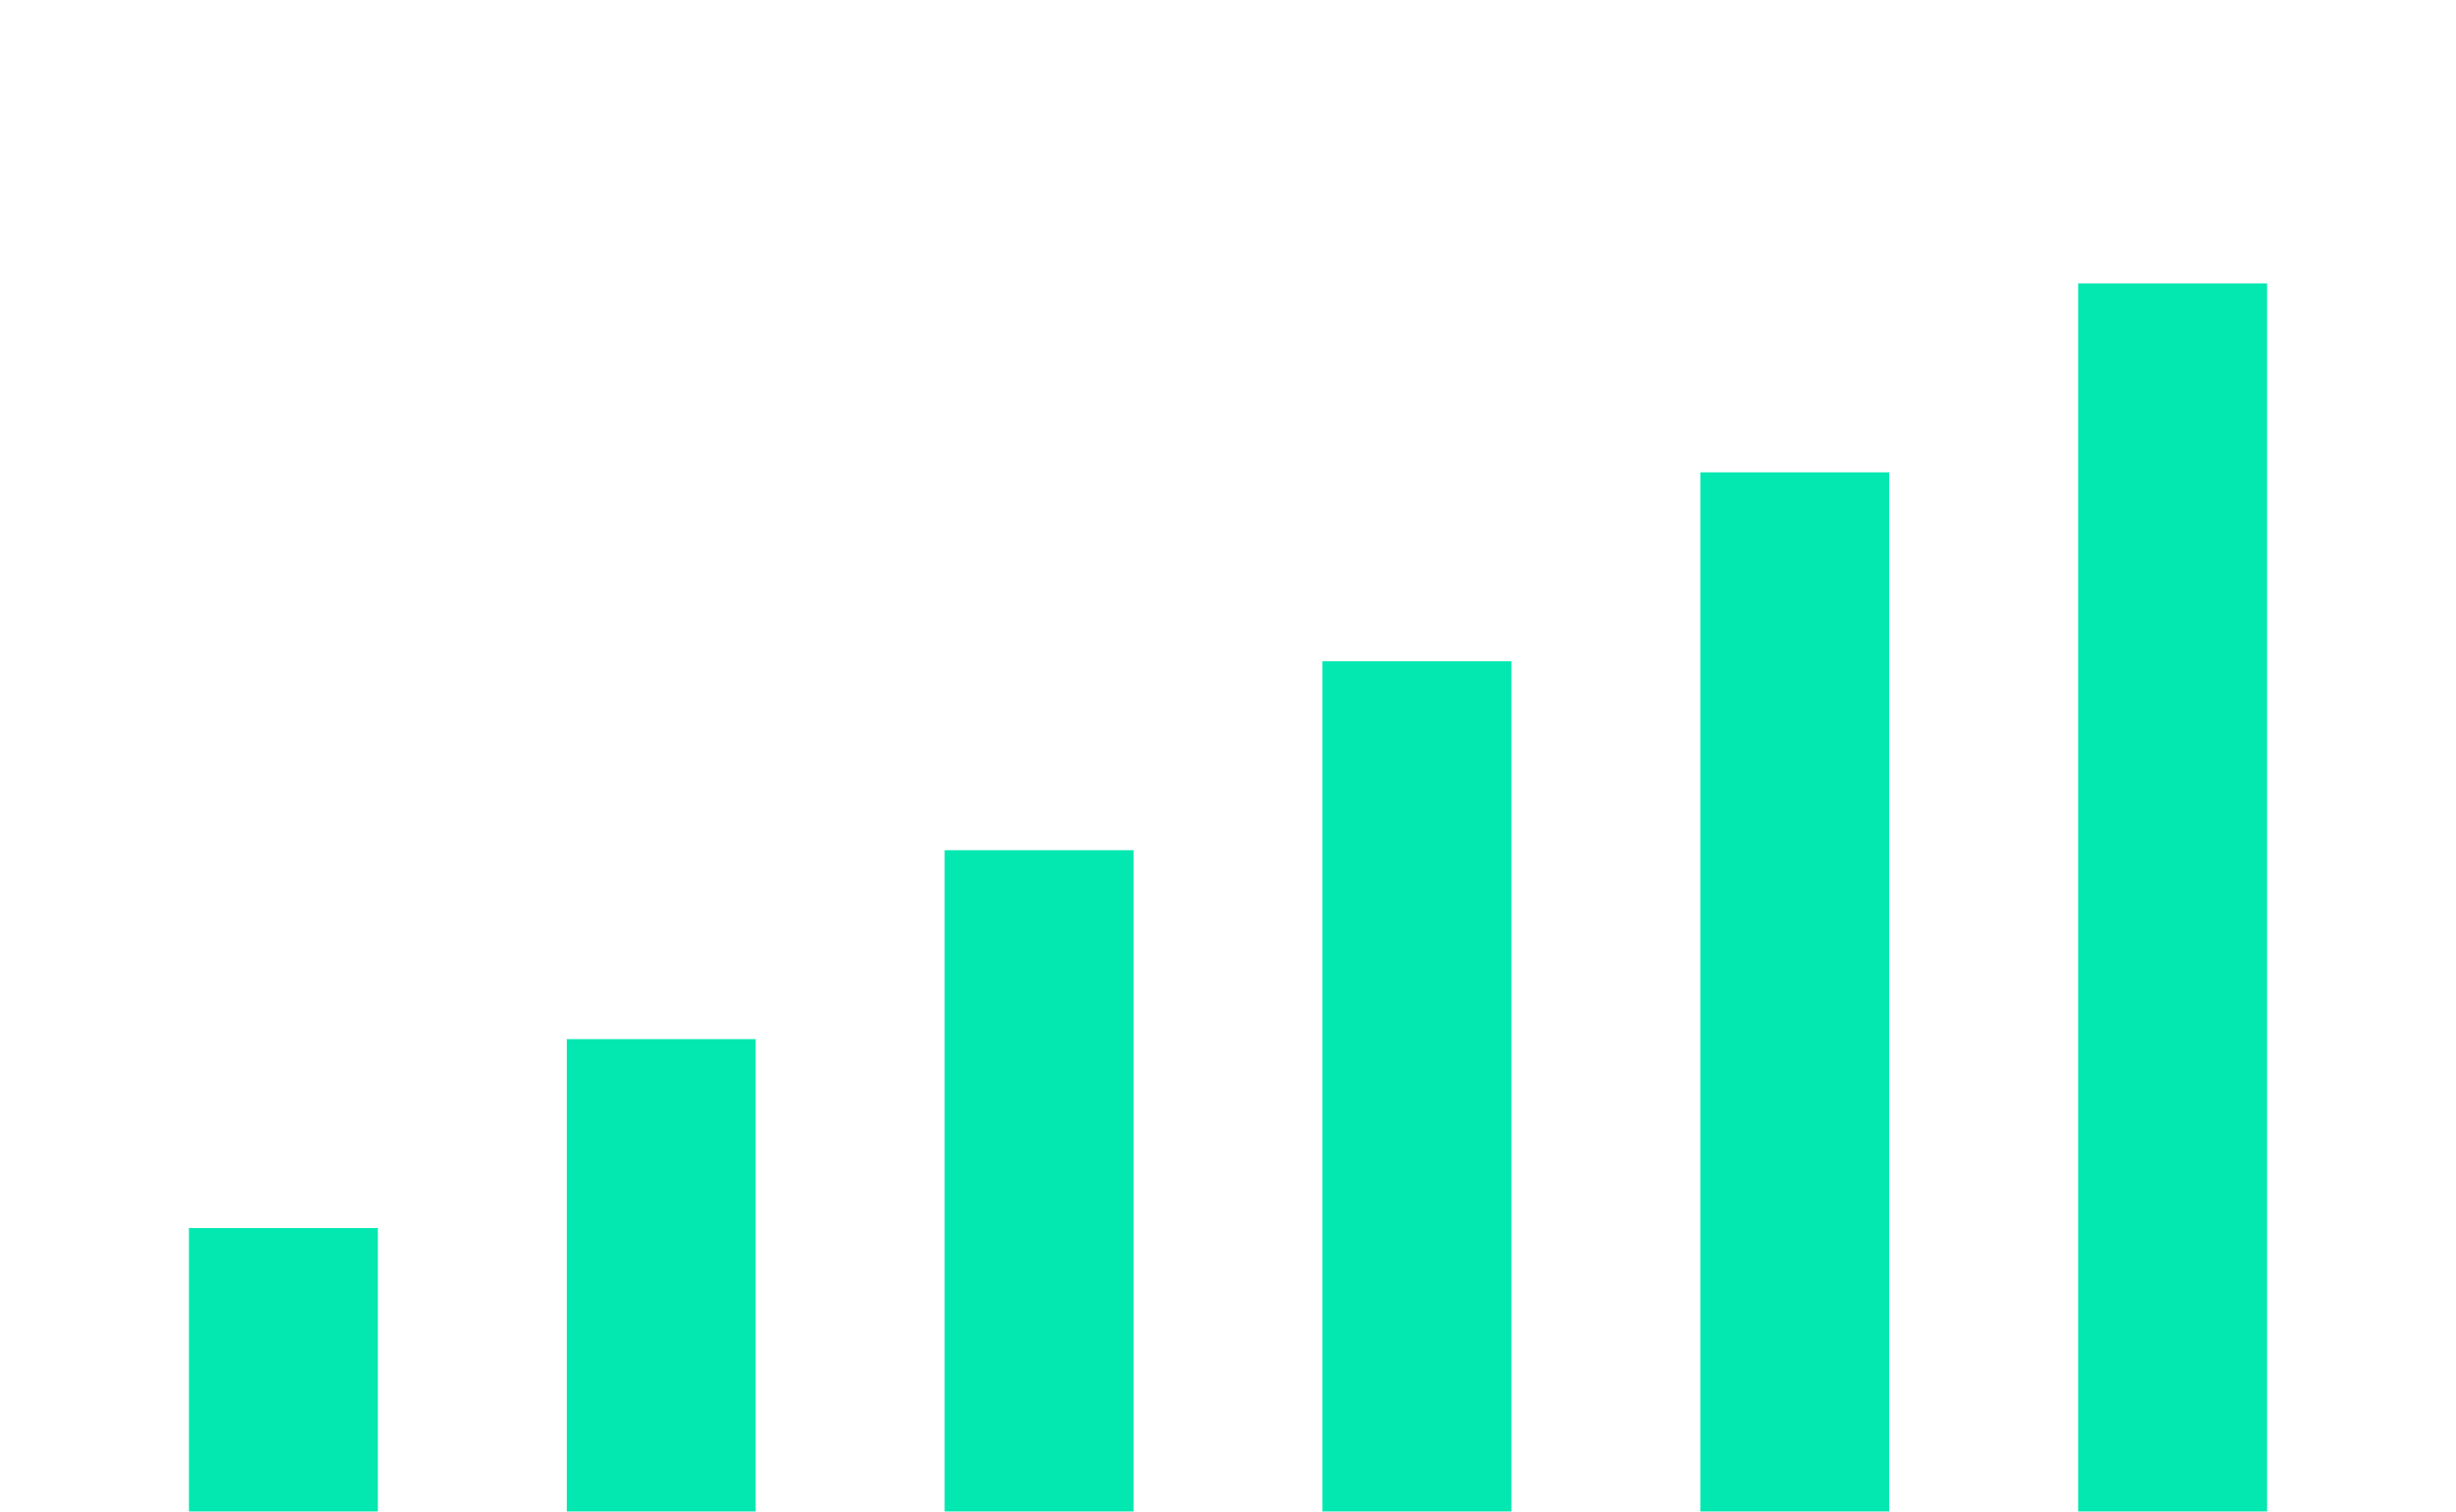
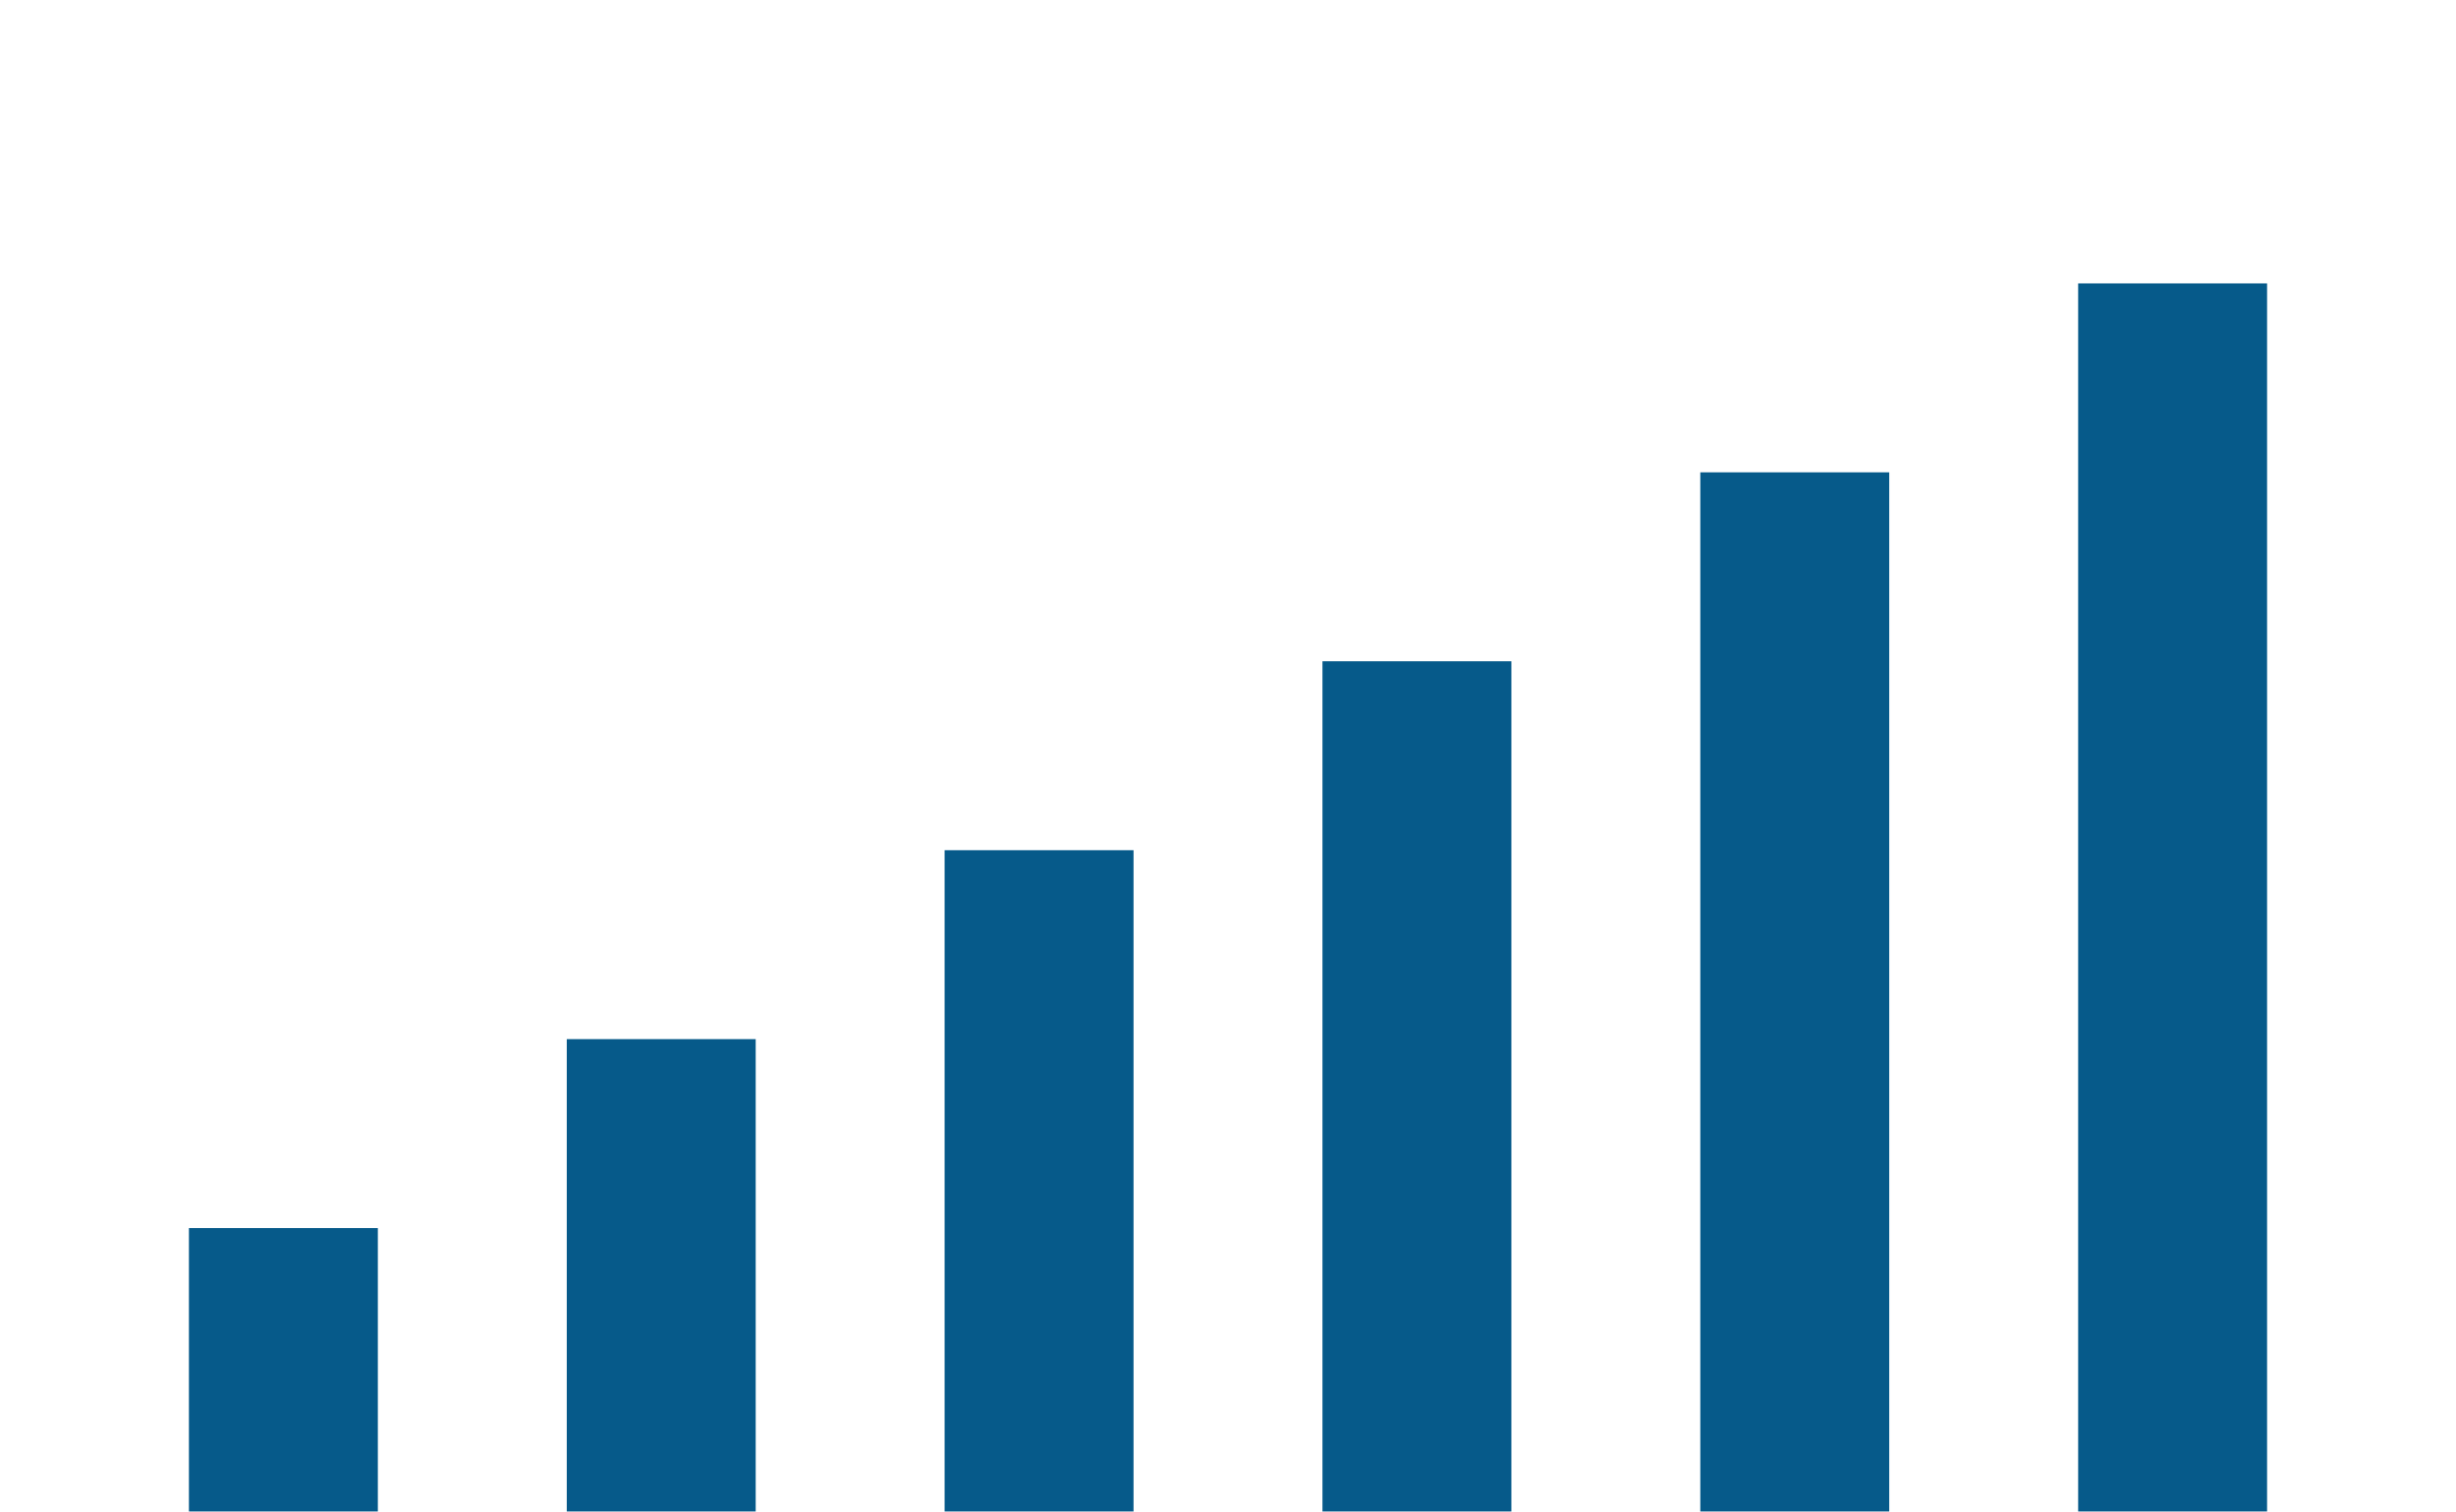
<svg xmlns="http://www.w3.org/2000/svg" style="isolation:isolate" viewBox="846 419 26 16" width="26" height="16" version="1.1" id="svg1779">
  <defs id="defs1783" />
  <g id="peers_6">
-     <rect x="848" y="432" width="2" height="3" transform="matrix(1,0,0,1,0,0)" fill="rgb(3,232,176)" id="rect1766" />
-     <rect x="852" y="430" width="2" height="5" transform="matrix(1,0,0,1,0,0)" fill="rgb(3,232,176)" id="rect1768" />
-     <rect x="856" y="428" width="2" height="7" transform="matrix(1,0,0,1,0,0)" fill="rgb(3,232,176)" id="rect1770" />
-     <rect x="860" y="426" width="2" height="9" transform="matrix(1,0,0,1,0,0)" fill="rgb(3,232,176)" id="rect1772" />
-     <rect x="864" y="424" width="2" height="11" transform="matrix(1,0,0,1,0,0)" fill="rgb(3,232,176)" id="rect1774" />
-     <rect x="868" y="422" width="2" height="13" transform="matrix(1,0,0,1,0,0)" fill="rgb(3,232,176)" id="rect1776" />
+     <rect x="848" y="432" width="2" height="3" transform="matrix(1,0,0,1,0,0)" fill="rgb(6,90,138)" id="rect1766" />
+     <rect x="852" y="430" width="2" height="5" transform="matrix(1,0,0,1,0,0)" fill="rgb(6,90,138)" id="rect1768" />
+     <rect x="856" y="428" width="2" height="7" transform="matrix(1,0,0,1,0,0)" fill="rgb(6,90,138)" id="rect1770" />
+     <rect x="860" y="426" width="2" height="9" transform="matrix(1,0,0,1,0,0)" fill="rgb(6,90,138)" id="rect1772" />
+     <rect x="864" y="424" width="2" height="11" transform="matrix(1,0,0,1,0,0)" fill="rgb(6,90,138)" id="rect1774" />
+     <rect x="868" y="422" width="2" height="13" transform="matrix(1,0,0,1,0,0)" fill="rgb(6,90,138)" id="rect1776" />
  </g>
</svg>
